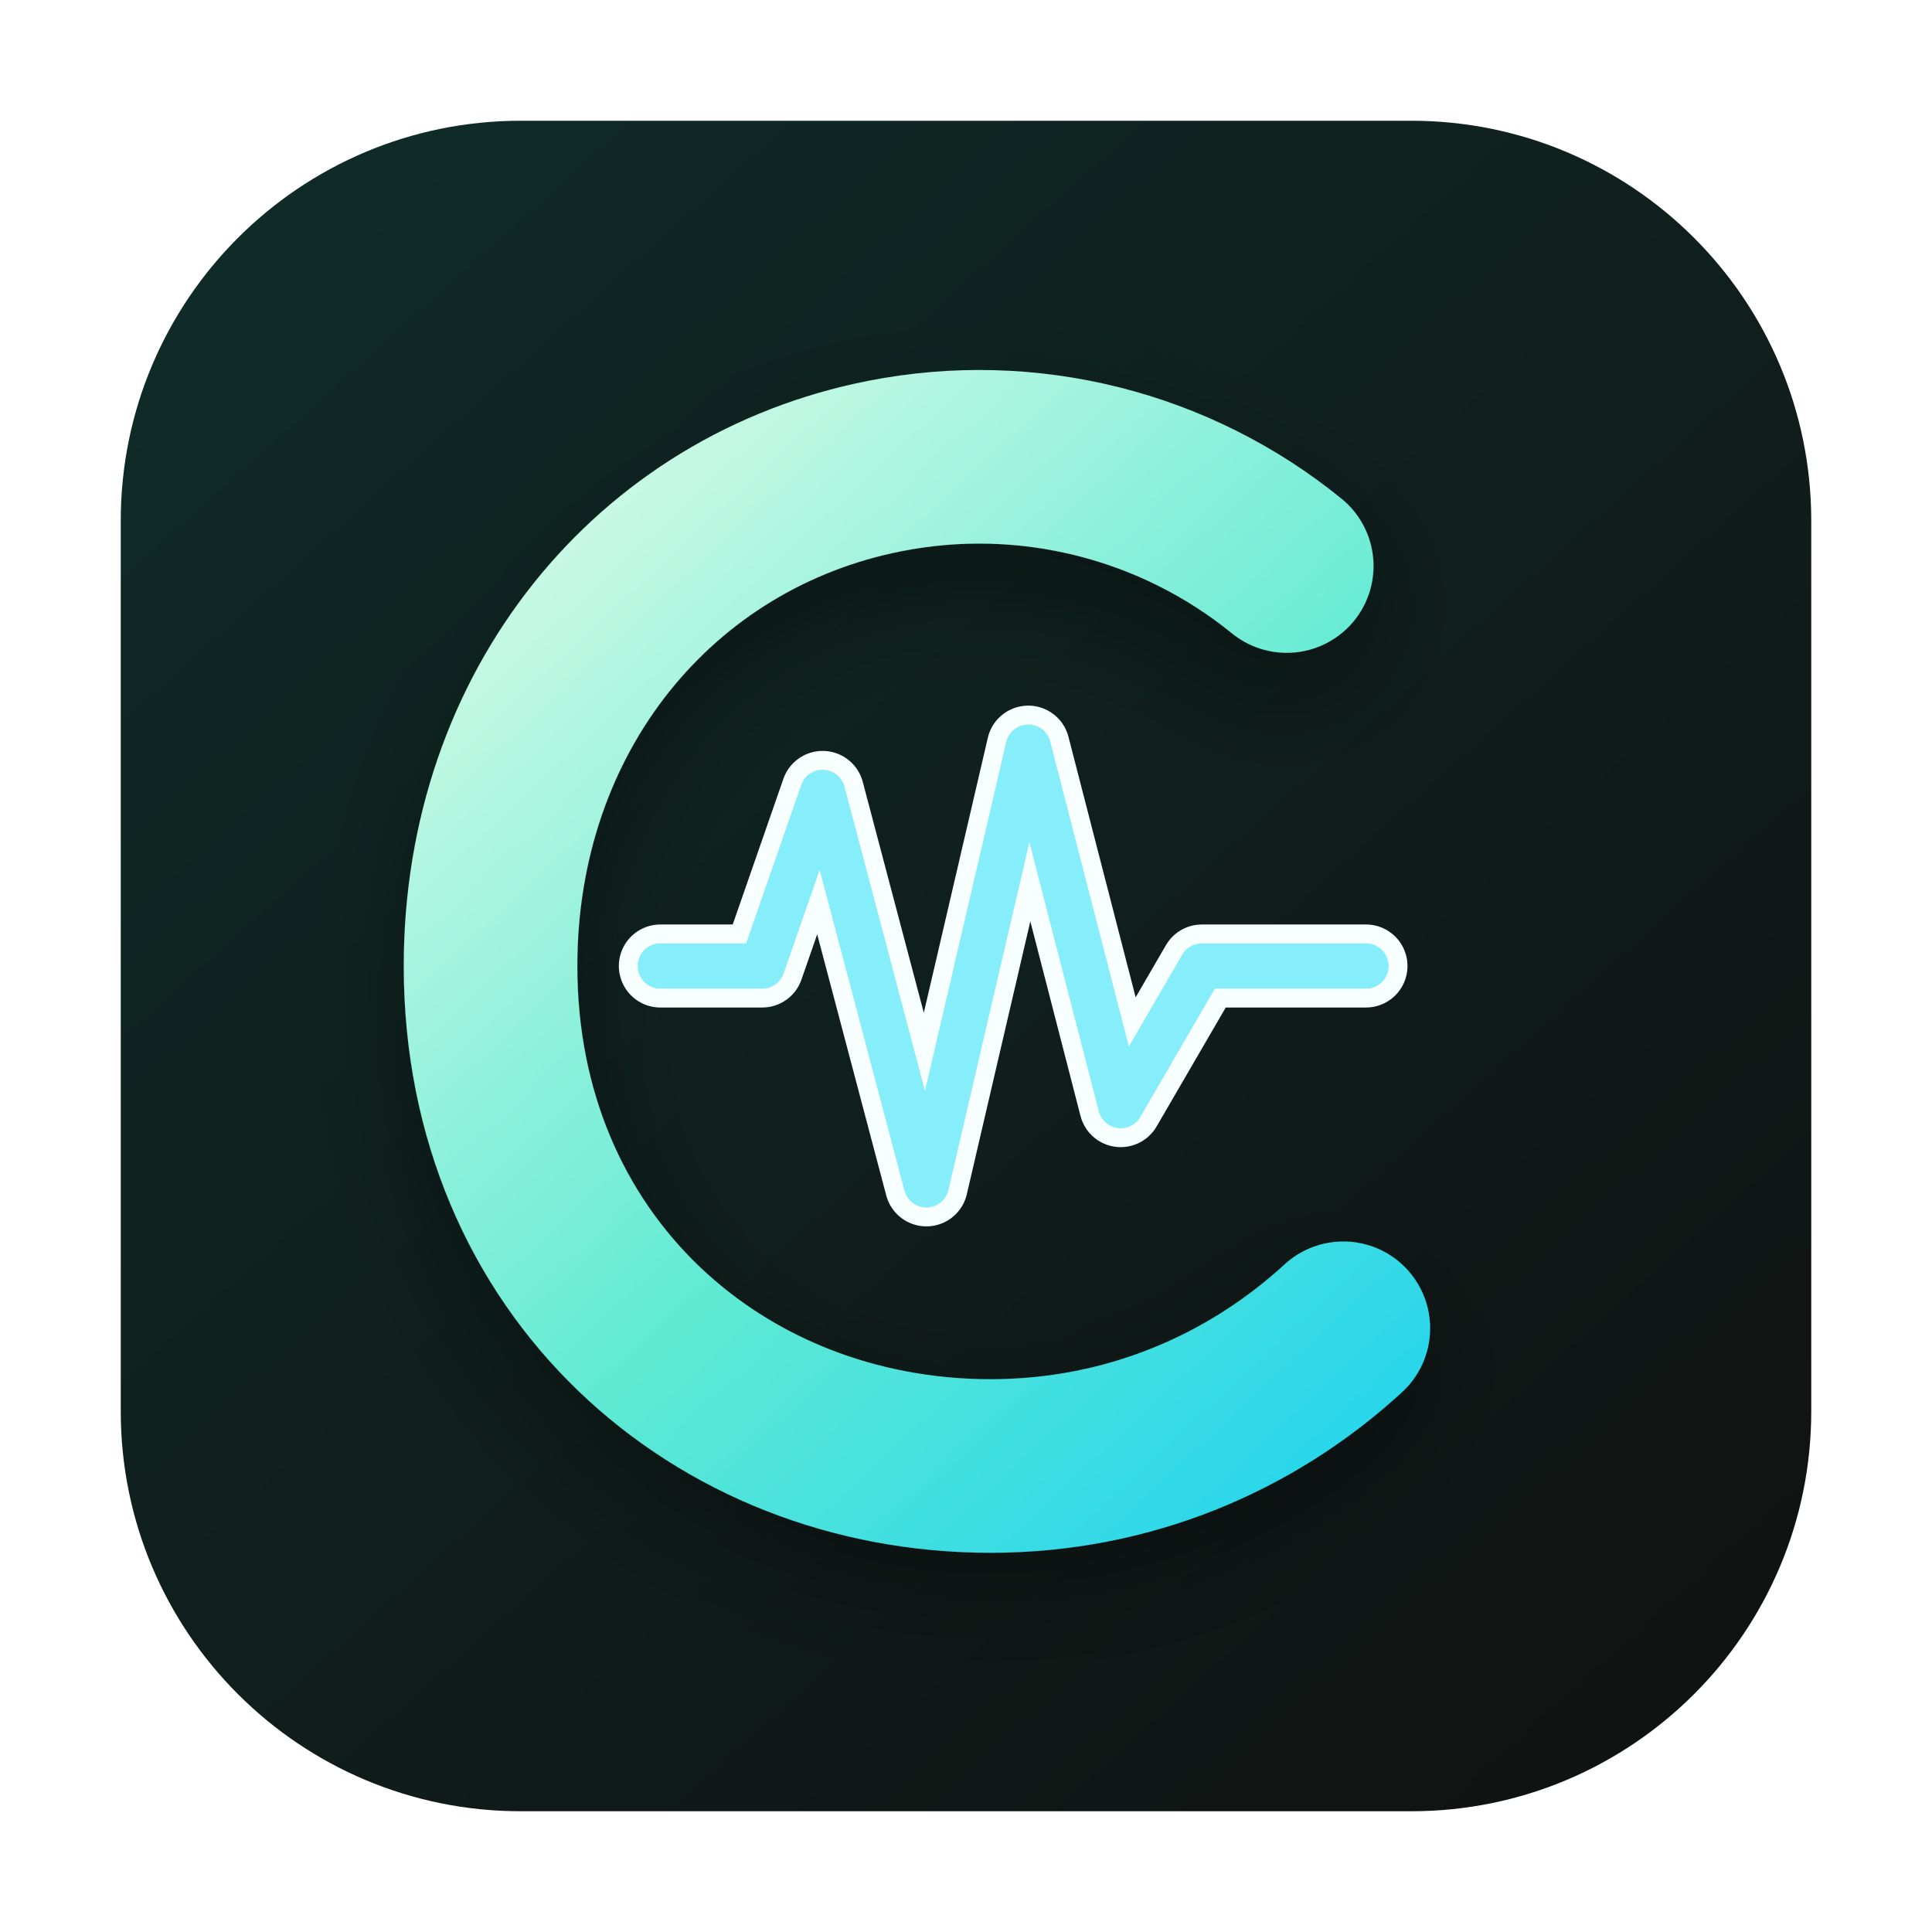
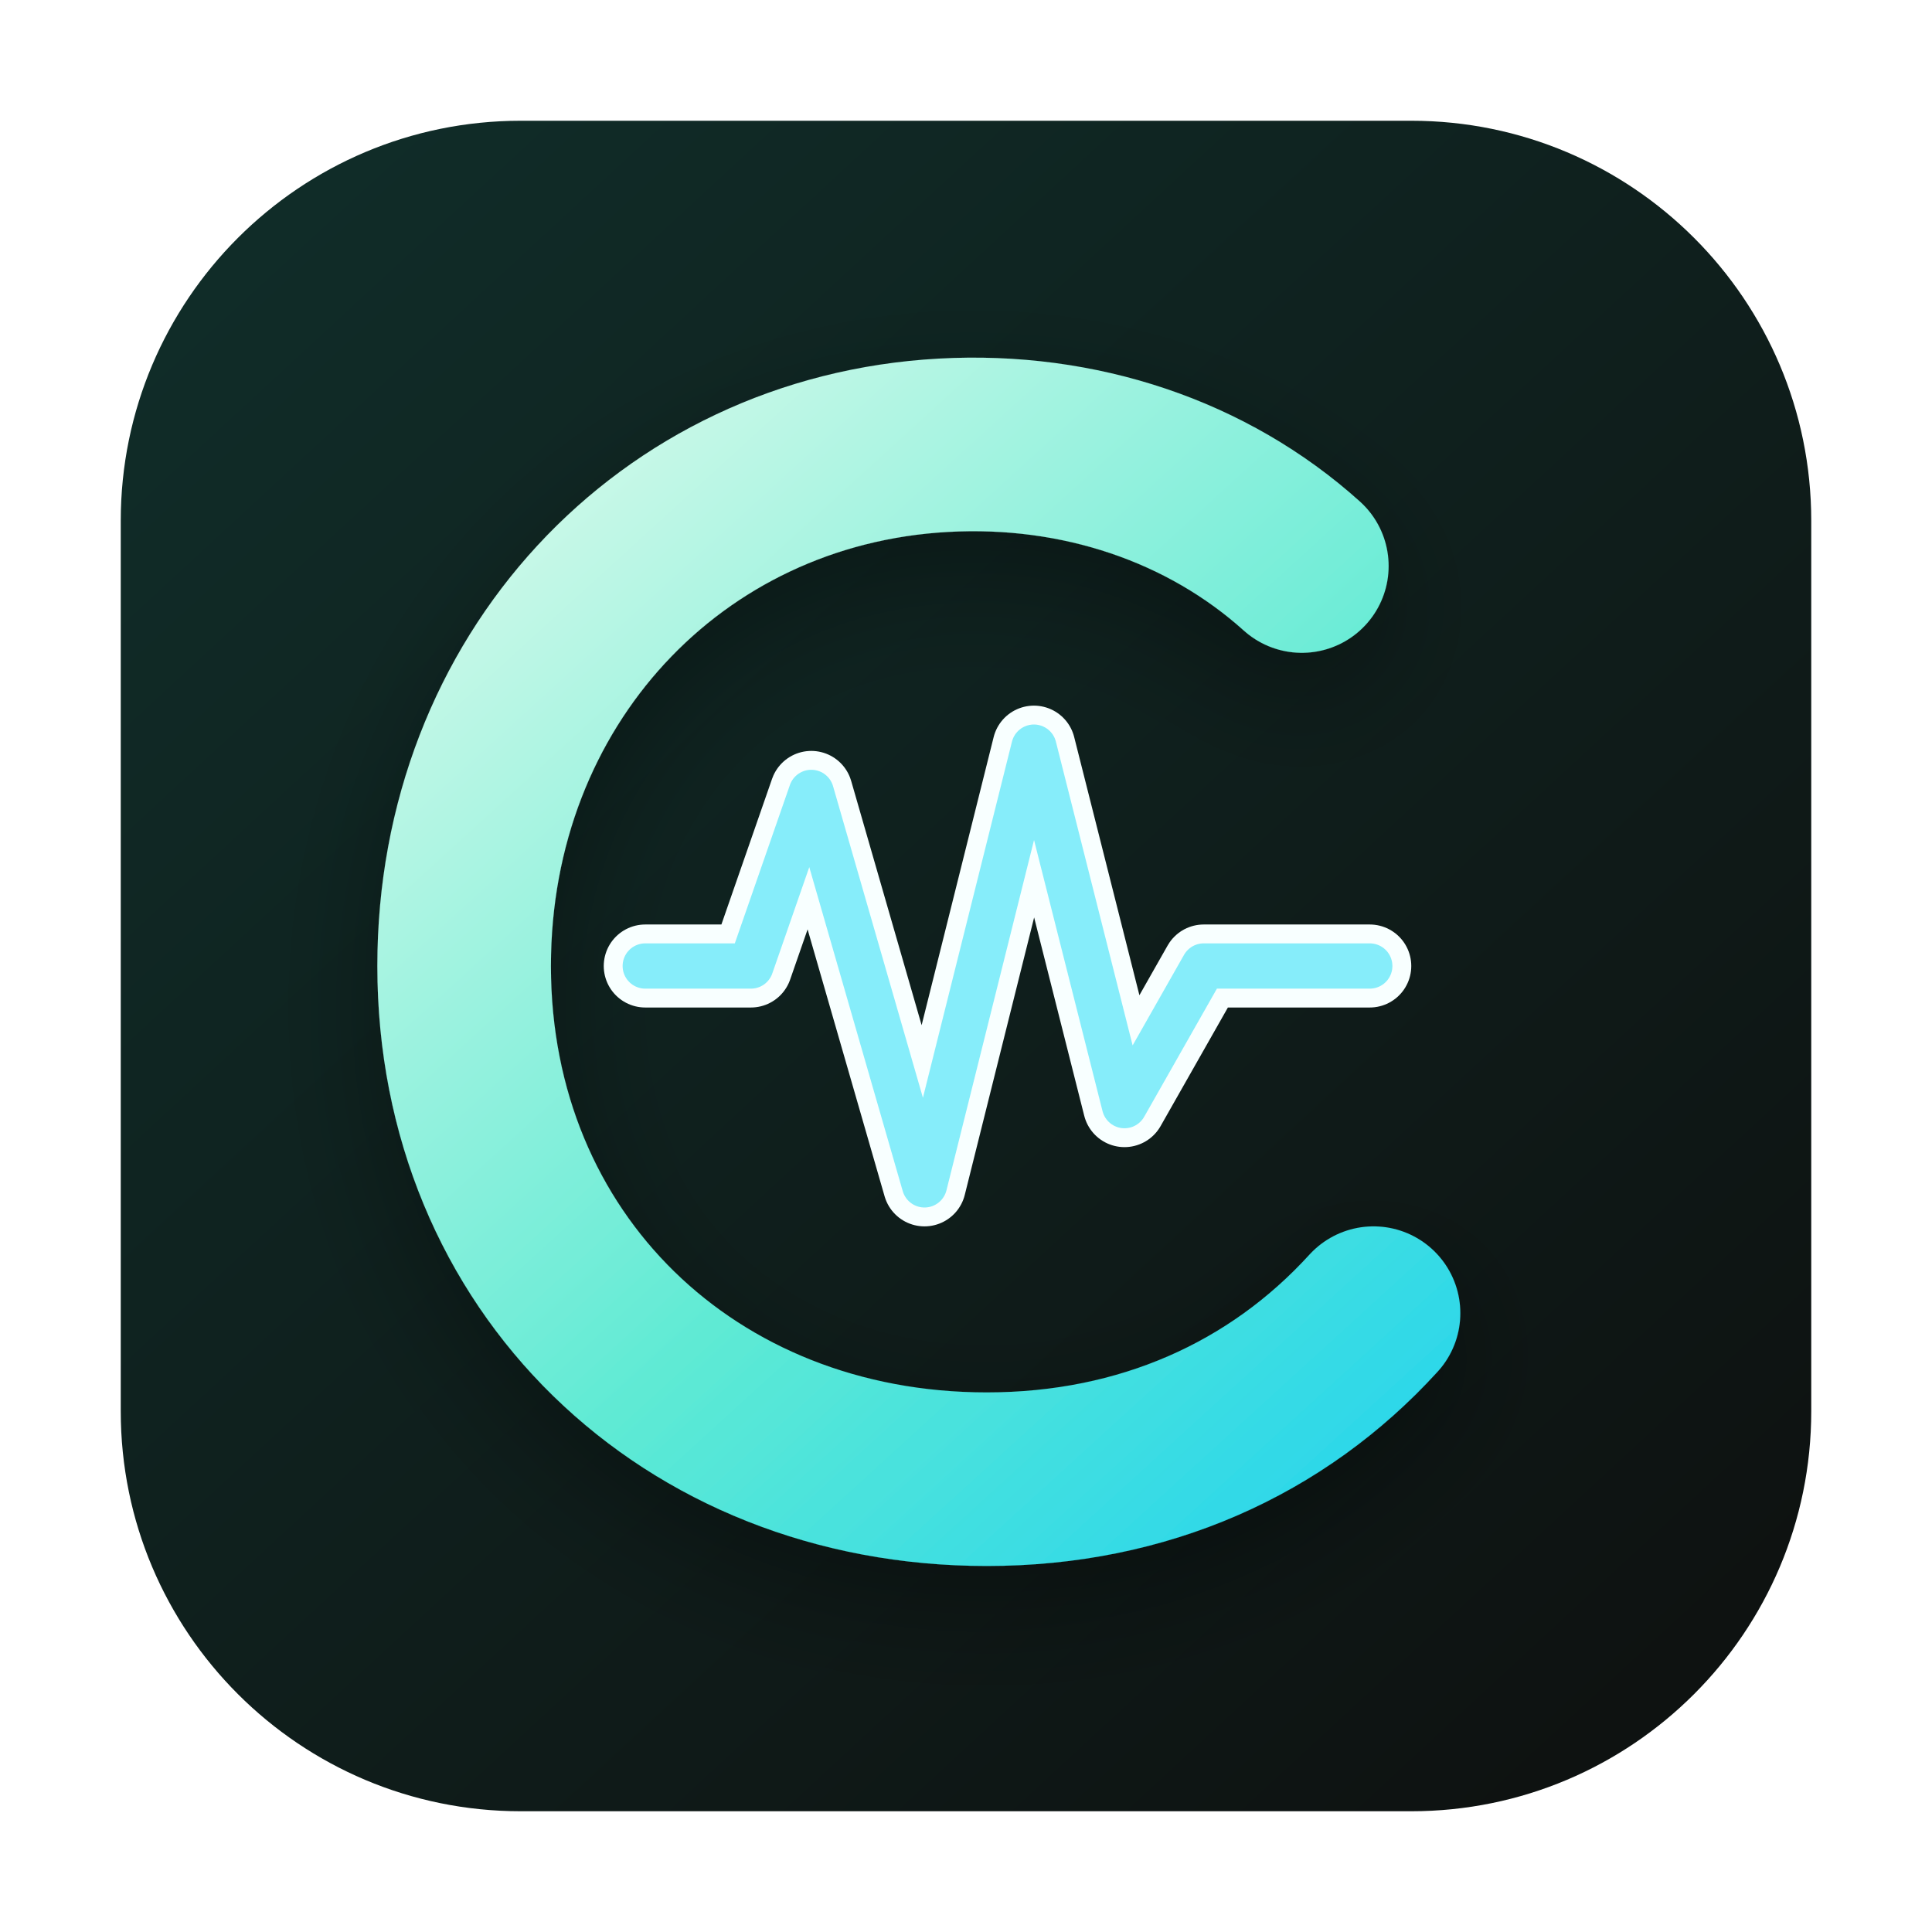
<svg xmlns="http://www.w3.org/2000/svg" width="1024" height="1024" viewBox="0 0 1024 1024">
  <defs>
-     <linearGradient id="background" x1="164" y1="126" x2="860" y2="902" gradientUnits="userSpaceOnUse">
-       <stop offset="0" stop-color="#0F2A27" />
-       <stop offset="1" stop-color="#101312" />
+     <linearGradient id="bg" x1="120" y1="84" x2="902" y2="930" gradientUnits="userSpaceOnUse">
+       <stop offset="0" stop-color="#102D29" />
+       <stop offset="1" stop-color="#0E1110" />
    </linearGradient>
-     <linearGradient id="mark" x1="286" y1="258" x2="766" y2="774" gradientUnits="userSpaceOnUse">
-       <stop offset="0" stop-color="#D1FAE5" />
-       <stop offset="0.54" stop-color="#5EEAD4" />
+     <linearGradient id="c" x1="260" y1="230" x2="780" y2="800" gradientUnits="userSpaceOnUse">
+       <stop offset="0" stop-color="#D7FAEA" />
+       <stop offset="0.56" stop-color="#5EEAD4" />
      <stop offset="1" stop-color="#22D3EE" />
    </linearGradient>
    <filter id="shadow" x="-20%" y="-20%" width="140%" height="140%">
-       <feDropShadow dx="0" dy="22" stdDeviation="28" flood-color="#000000" flood-opacity="0.34" />
+       <feDropShadow dx="0" dy="22" stdDeviation="30" flood-color="#000000" flood-opacity="0.32" />
    </filter>
  </defs>
-   <rect x="64" y="64" width="896" height="896" rx="212" fill="url(#background)" />
-   <path d="M682 300C623 252 545 232 469 247C347 271 260 377 260 512C260 671 381 777 525 777C598 777 663 749 712 704" fill="none" stroke="url(#mark)" stroke-width="92" stroke-linecap="round" filter="url(#shadow)" />
-   <path d="M350 512H404L436 420L491 628L545 396L594 586L637 512H724" fill="none" stroke="#F8FFFF" stroke-width="44" stroke-linecap="round" stroke-linejoin="round" />
-   <path d="M350 512H404L436 420L491 628L545 396L594 586L637 512H724" fill="none" stroke="#67E8F9" stroke-opacity="0.78" stroke-width="24" stroke-linecap="round" stroke-linejoin="round" />
+   <rect x="64" y="64" width="896" height="896" rx="212" fill="url(#bg)" />
+   <path d="M690 300C640 255 572 232 500 236C355 244 246 361 246 512C246 669 365 784 523 784C606 784 677 752 728 696" fill="none" stroke="url(#c)" stroke-width="92" stroke-linecap="round" filter="url(#shadow)" />
+   <path d="M342 512H398L430 420L490 628L548 396L596 586L638 512H726" fill="none" stroke="#F8FFFF" stroke-width="44" stroke-linecap="round" stroke-linejoin="round" />
+   <path d="M342 512H398L430 420L490 628L548 396L596 586L638 512H726" fill="none" stroke="#67E8F9" stroke-opacity="0.78" stroke-width="24" stroke-linecap="round" stroke-linejoin="round" />
</svg>
